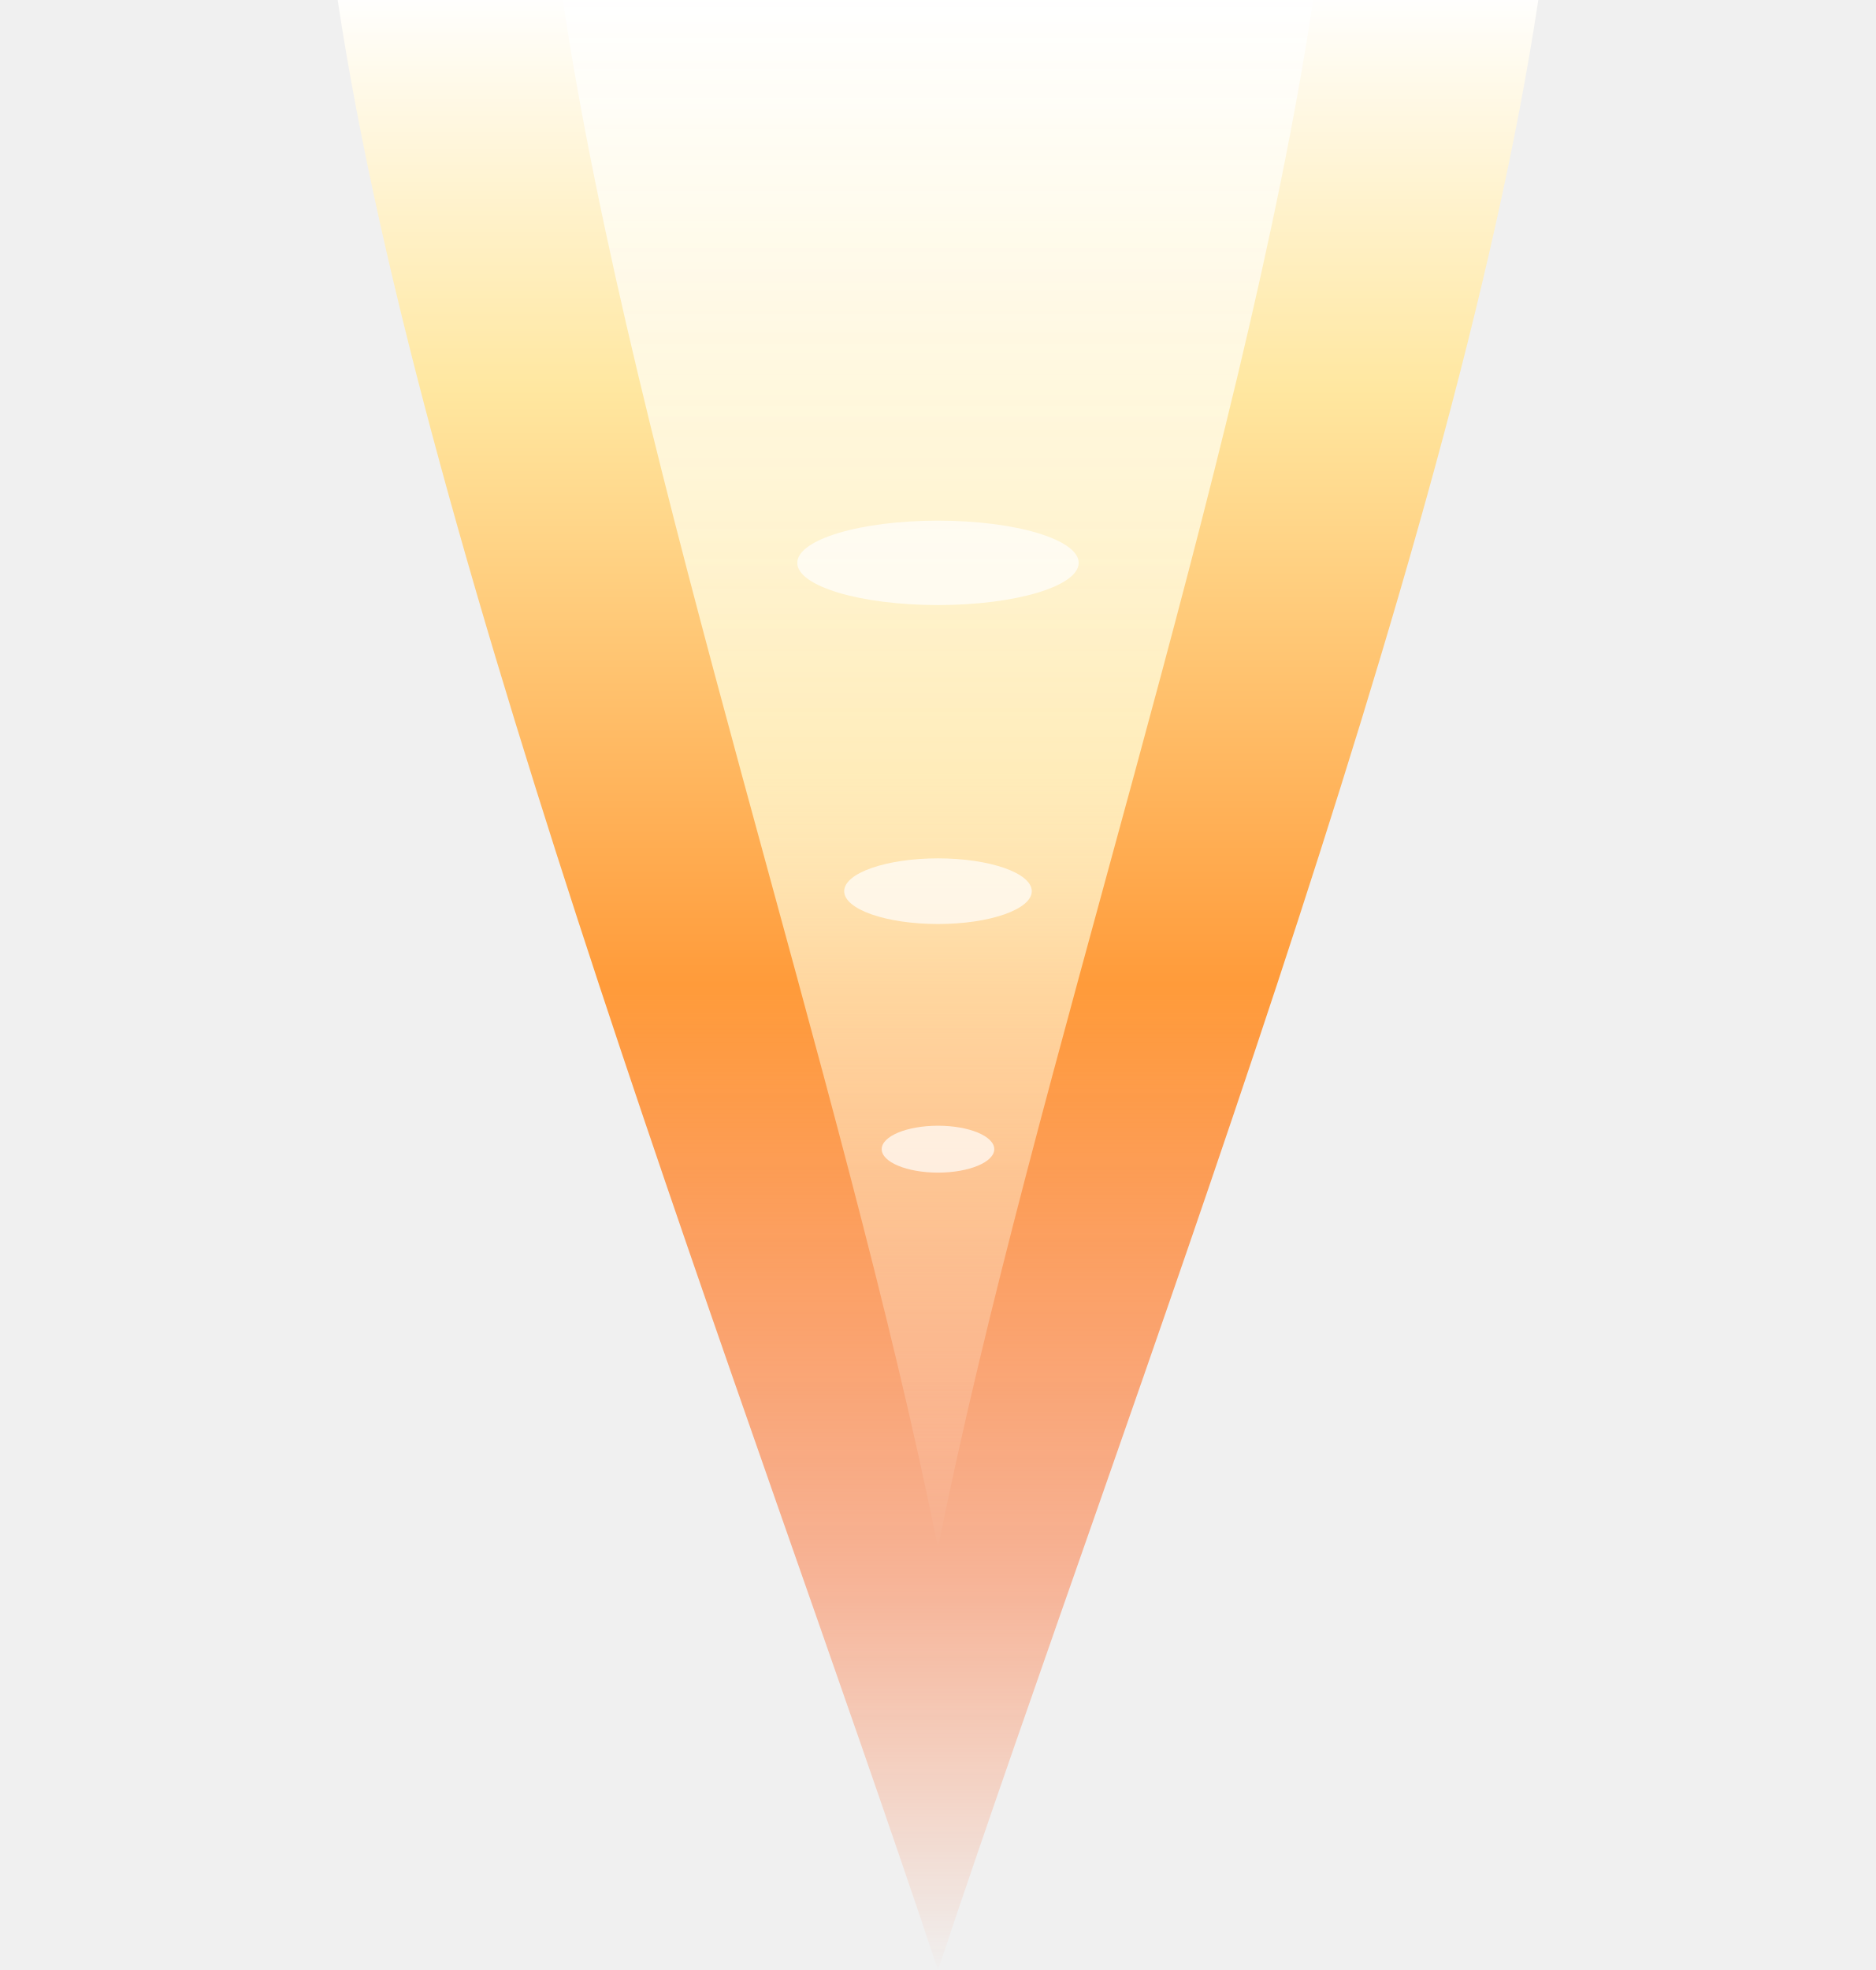
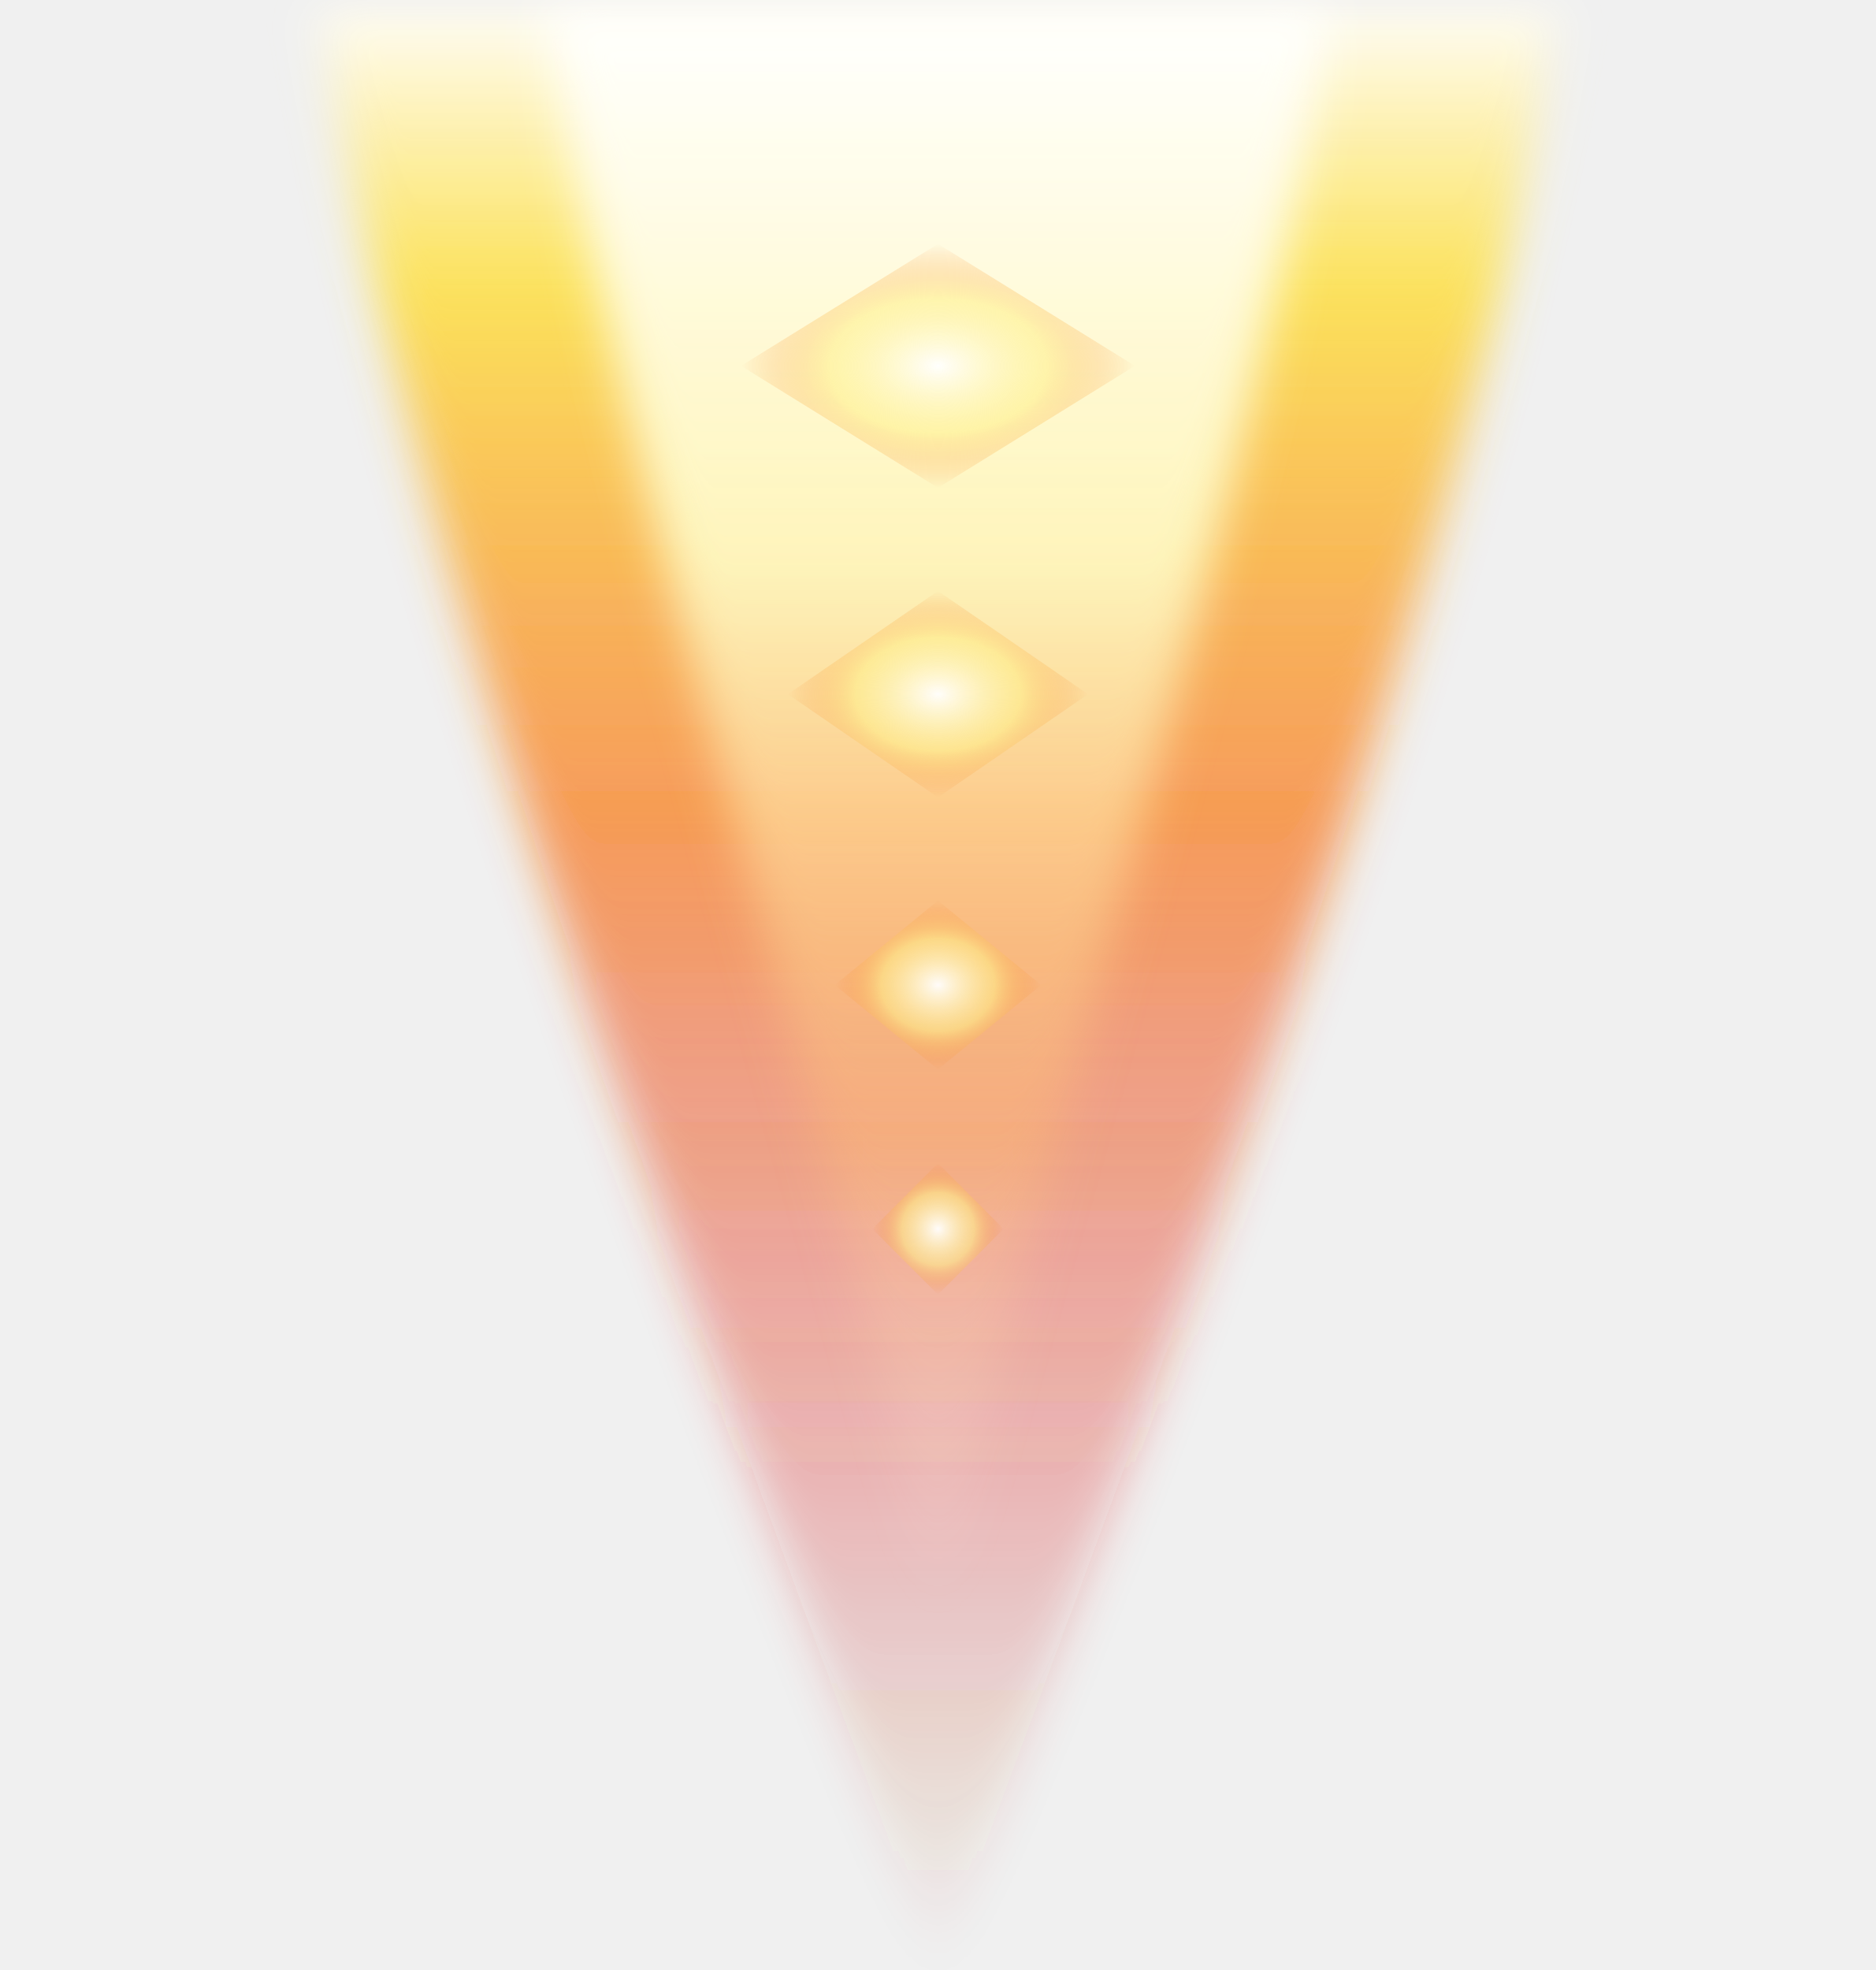
<svg xmlns="http://www.w3.org/2000/svg" viewBox="0 0 400 420" width="400" height="420">
  <defs>
-     <linearGradient id="a" x1="0" y1="0" x2="0" y2="1">
-       <stop offset="0" stop-color="#fff" />
-       <stop offset=".2" stop-color="#ffe7a0" />
-       <stop offset=".5" stop-color="#ff9b3a" />
-       <stop offset=".8" stop-color="#ff6a2a" stop-opacity=".45" />
-       <stop offset="1" stop-color="#ff6a2a" stop-opacity="0" />
+     <linearGradient id="pcOuter" x1="0" y1="0" x2="0" y2="1">
+       <stop offset="0%" stop-color="#ffffff" stop-opacity="0.95" />
+       <stop offset="15%" stop-color="#fde047" stop-opacity="0.88" />
+       <stop offset="42%" stop-color="#f97316" stop-opacity="0.68" />
+       <stop offset="75%" stop-color="#dc2626" stop-opacity="0.28" />
+       <stop offset="100%" stop-color="#9a3412" stop-opacity="0" />
    </linearGradient>
-     <linearGradient id="b" x1="0" y1="0" x2="0" y2="1">
-       <stop offset="0" stop-color="#fff" />
-       <stop offset=".5" stop-color="#fff2c4" stop-opacity=".9" />
-       <stop offset="1" stop-color="#fff" stop-opacity="0" />
+     <linearGradient id="pcCore" x1="0" y1="0" x2="0" y2="1">
+       <stop offset="0%" stop-color="#ffffff" stop-opacity="1" />
+       <stop offset="35%" stop-color="#fef9c3" stop-opacity="0.92" />
+       <stop offset="70%" stop-color="#fdba74" stop-opacity="0.45" />
+       <stop offset="100%" stop-color="#fff" stop-opacity="0" />
    </linearGradient>
+     <radialGradient id="pcDiamond" cx="50%" cy="50%" r="50%">
+       <stop offset="0%" stop-color="#ffffff" stop-opacity="0.95" />
+       <stop offset="55%" stop-color="#fef08a" stop-opacity="0.55" />
+       <stop offset="100%" stop-color="#f97316" stop-opacity="0" />
+     </radialGradient>
+     <filter id="pcBlur" x="-15%" y="-5%" width="130%" height="115%">
+       <feGaussianBlur stdDeviation="5" />
+     </filter>
  </defs>
-   <path d="M72 0 C 90 120, 160 300, 200 420 C 240 300, 310 120, 328 0Z" fill="url(#a)" />
-   <path d="M120 0 C 135 100, 180 230, 200 330 C 220 230, 265 100, 280 0Z" fill="url(#b)" />
-   <g fill="#fff" opacity=".7">
-     <ellipse cx="200" cy="120" rx="30" ry="9" />
-     <ellipse cx="200" cy="190" rx="20" ry="7" />
-     <ellipse cx="200" cy="245" rx="12" ry="5" />
-   </g>
+   <path d="M68 0 C 86 120, 156 300, 200 420 C 244 300, 314 120, 332 0Z" fill="url(#pcOuter)" filter="url(#pcBlur)" />
+   <path d="M116 0 C 132 105, 178 240, 200 345 C 222 240, 268 105, 284 0Z" fill="url(#pcCore)" filter="url(#pcBlur)" />
+   <polygon points="200,52 242,78 200,104 158,78" fill="url(#pcDiamond)" />
+   <polygon points="200,126 232,148 200,170 168,148" fill="url(#pcDiamond)" />
+   <polygon points="200,192 222,210 200,228 178,210" fill="url(#pcDiamond)" />
+   <polygon points="200,248 214,262 200,276 186,262" fill="url(#pcDiamond)" />
</svg>
